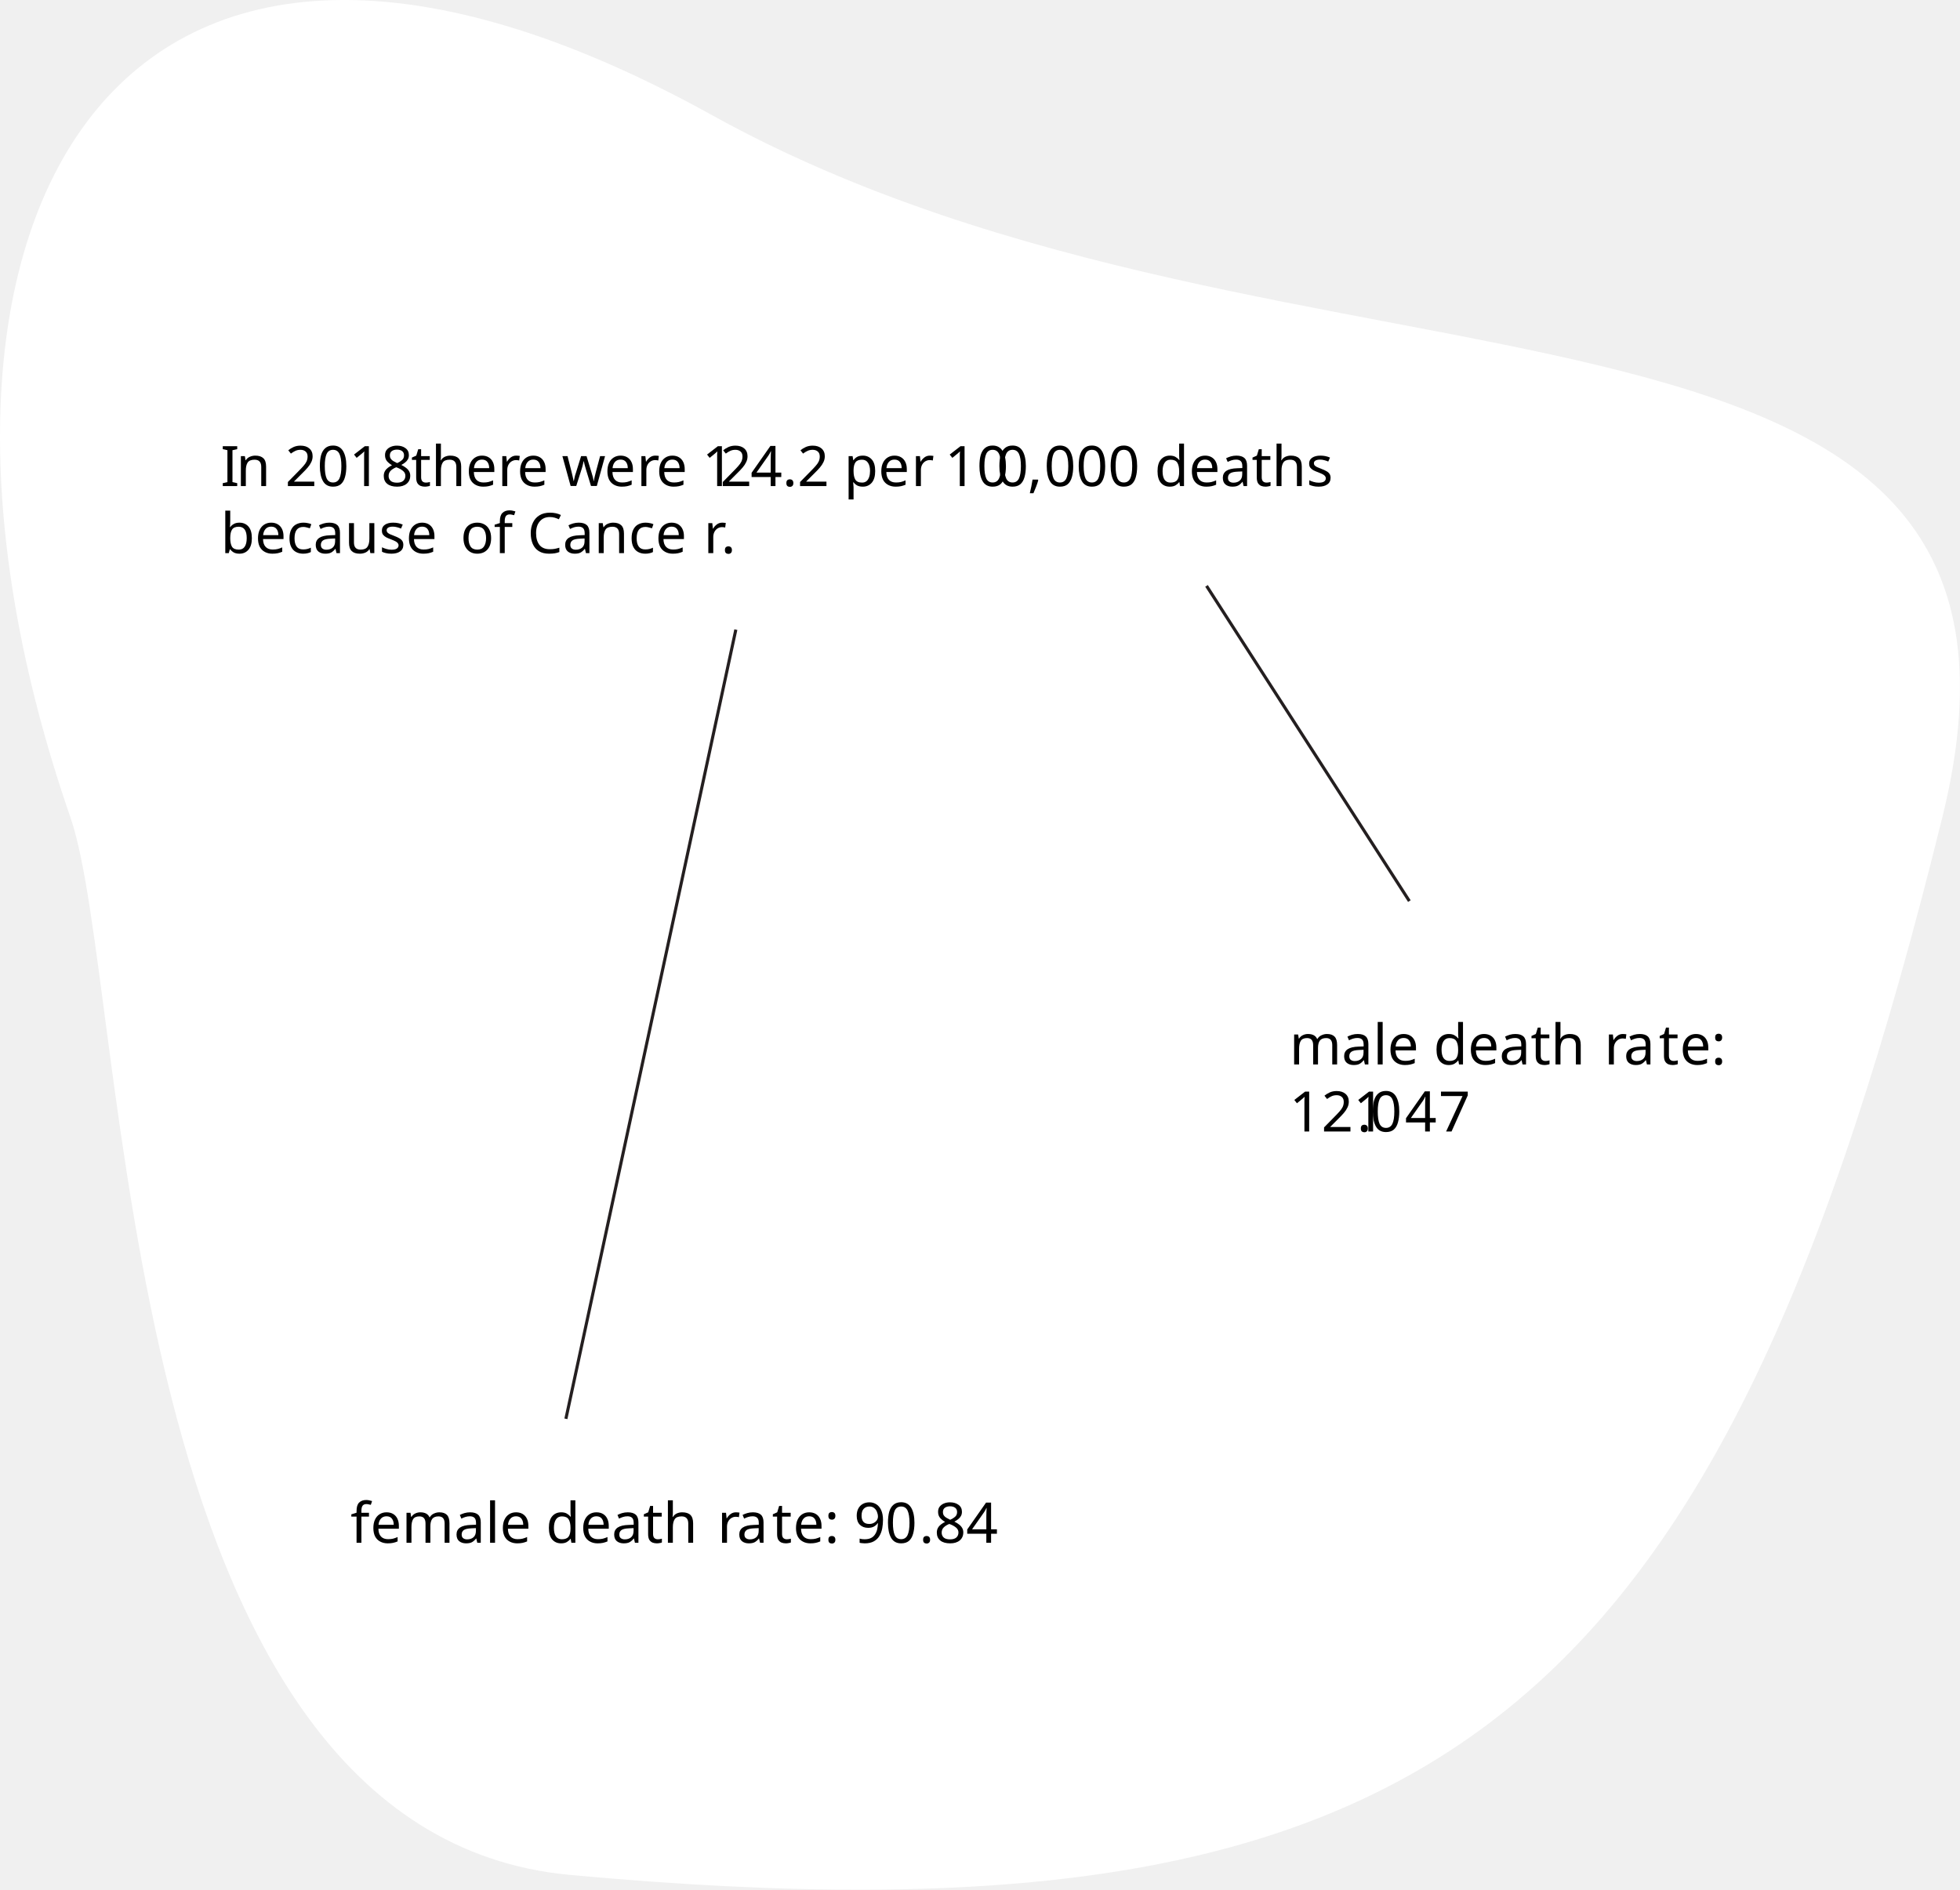
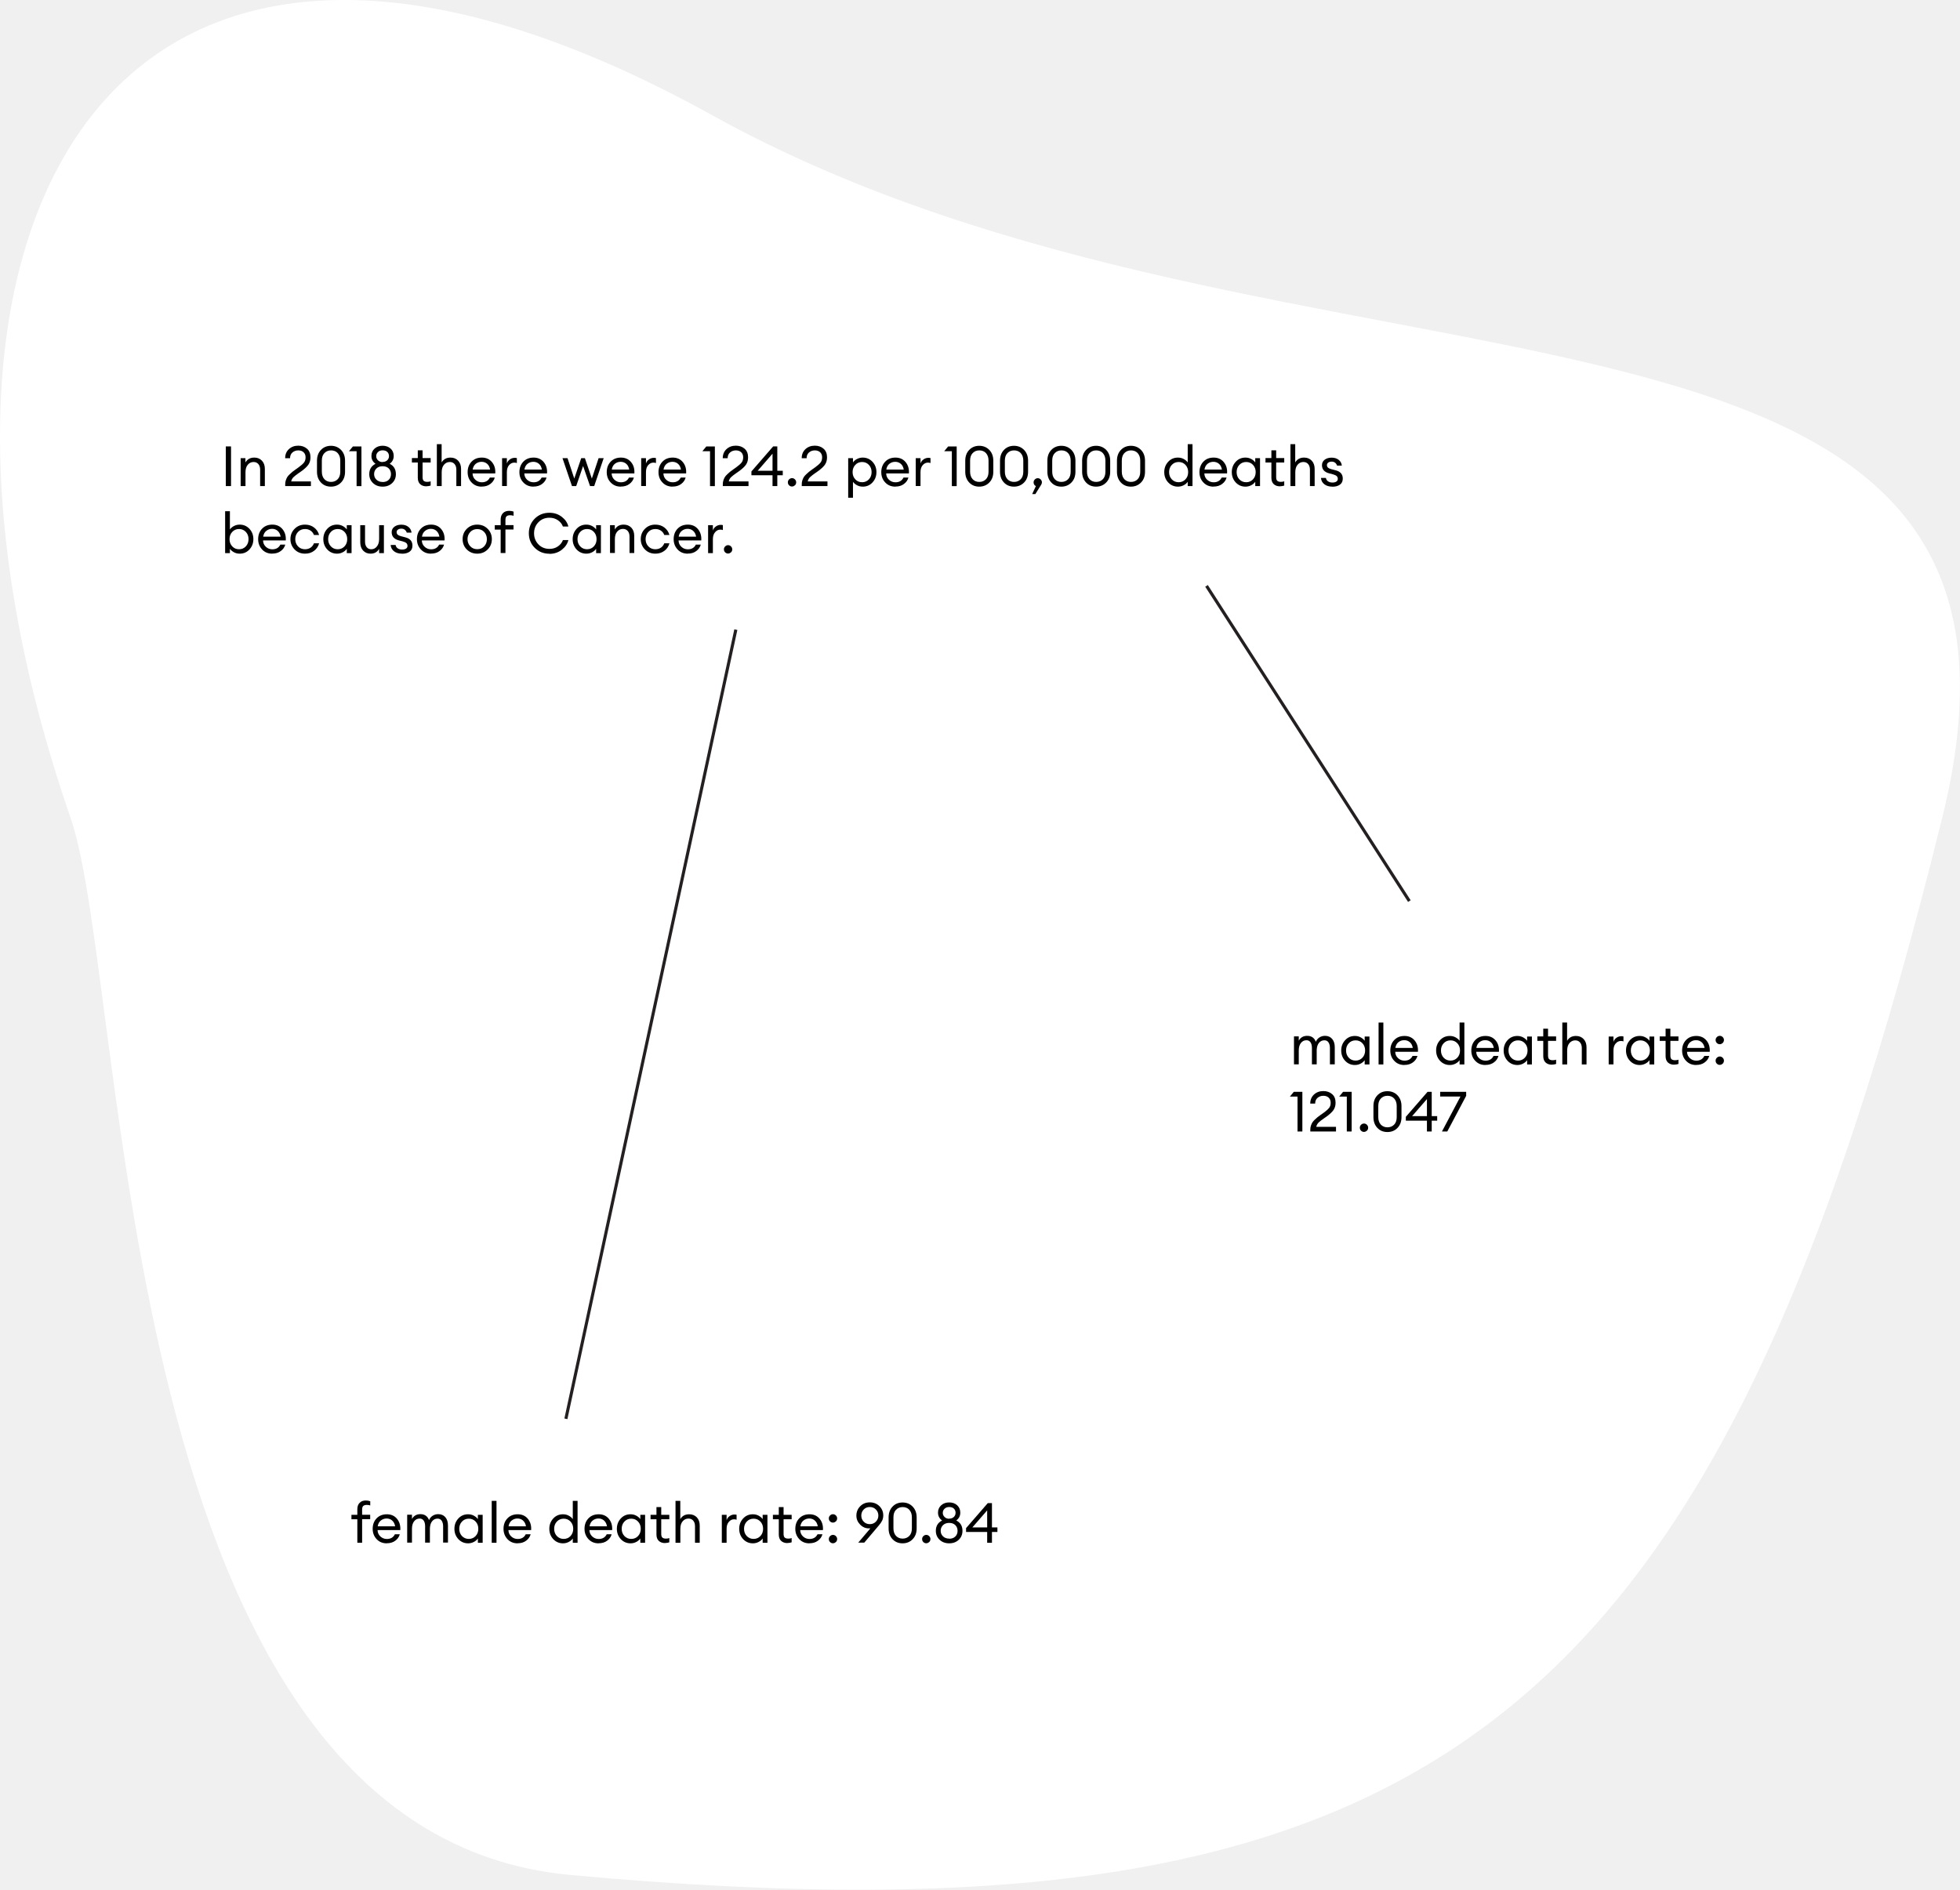
<svg xmlns="http://www.w3.org/2000/svg" id="_图层_2" viewBox="0 0 315.77 304.48">
  <defs>
-     <style>.cls-1{font-family:EuclidCircularA-Regular, 'Euclid Circular A';font-size:9px;}.cls-2{fill:#fff;}.cls-3{letter-spacing:-.02em;}.cls-4{letter-spacing:-.02em;}.cls-5{letter-spacing:0em;}.cls-6{letter-spacing:-.06em;}.cls-7{letter-spacing:0em;}.cls-8{letter-spacing:-.01em;}.cls-9{letter-spacing:-.02em;}.cls-10{letter-spacing:0em;}.cls-11{letter-spacing:0em;}.cls-12{letter-spacing:-.02em;}.cls-13{letter-spacing:-.02em;}.cls-14{letter-spacing:-.02em;}.cls-15{letter-spacing:-.01em;}.cls-16{letter-spacing:-.03em;}.cls-17{fill:none;stroke:#241f20;stroke-miterlimit:10;stroke-width:.5px;}</style>
+     <style>.cls-1{fill:#fff;}.cls-2{fill:none;stroke:#241f20;stroke-miterlimit:10;stroke-width:.5px;}</style>
  </defs>
  <g id="_图层_1-2">
-     <path class="cls-2" d="m312.92,131.71c-36.04,145.82-80.74,183.33-221.06,170.39C18,295.29,20.94,159.41,11.35,131.71-20.74,39.03,15.69-36.3,114.76,18.58c94.05,52.09,221.69,17.91,198.16,113.13Z" />
-     <text class="cls-1" transform="translate(35.53 78.32)">
-       <tspan class="cls-7" x="0" y="0">I</tspan>
-       <tspan x="2.51" y="0">n 2018</tspan>
-       <tspan class="cls-13" x="28.67" y="0"> </tspan>
-       <tspan x="30.69" y="0">the</tspan>
-       <tspan class="cls-4" x="44.63" y="0">r</tspan>
-       <tspan x="47.76" y="0">e</tspan>
-       <tspan class="cls-4" x="52.97" y="0"> </tspan>
-       <tspan class="cls-7" x="54.98" y="0">w</tspan>
-       <tspan x="61.83" y="0">e</tspan>
-       <tspan class="cls-4" x="67.04" y="0">r</tspan>
-       <tspan x="70.17" y="0">e 1</tspan>
-       <tspan class="cls-8" x="80.48" y="0">2</tspan>
-       <tspan x="85.37" y="0">4.2 pe</tspan>
-       <tspan class="cls-3" x="111.27" y="0">r</tspan>
-       <tspan x="114.34" y="0" xml:space="preserve"> 10</tspan>
-       <tspan class="cls-12" x="125.04" y="0">0,</tspan>
-       <tspan x="132.67" y="0">000 deaths</tspan>
-       <tspan x="0" y="10.8">because </tspan>
-       <tspan class="cls-10" x="38.64" y="10.8">o</tspan>
-       <tspan class="cls-16" x="44.02" y="10.8">f</tspan>
-       <tspan x="47.09" y="10.8" xml:space="preserve"> Cance</tspan>
-       <tspan class="cls-6" x="77.82" y="10.8">r</tspan>
-       <tspan x="80.62" y="10.8">.</tspan>
-     </text>
-     <text class="cls-1" transform="translate(56.46 248.58)">
-       <tspan class="cls-15" x="0" y="0">f</tspan>
-       <tspan x="3.19" y="0">emale death </tspan>
-       <tspan class="cls-14" x="59.1" y="0">r</tspan>
-       <tspan x="62.24" y="0">a</tspan>
-       <tspan class="cls-11" x="67.91" y="0">t</tspan>
-       <tspan x="71.28" y="0">e: 9</tspan>
-       <tspan class="cls-9" x="86.16" y="0">0</tspan>
-       <tspan x="91.62" y="0">.84</tspan>
-     </text>
-     <text class="cls-1" transform="translate(207.73 171.51)">
-       <tspan x="0" y="0">male death </tspan>
-       <tspan class="cls-13" x="50.71" y="0">r</tspan>
-       <tspan x="53.85" y="0">a</tspan>
-       <tspan class="cls-5" x="59.52" y="0">t</tspan>
-       <tspan x="62.88" y="0">e: </tspan>
-       <tspan x="0" y="10.8">121</tspan>
-       <tspan class="cls-9" x="10.87" y="10.8">.</tspan>
-       <tspan x="13" y="10.8">0</tspan>
-       <tspan class="cls-8" x="18.6" y="10.8">4</tspan>
-       <tspan x="24.03" y="10.8">7</tspan>
-     </text>
-     <line class="cls-17" x1="118.55" y1="101.45" x2="91.17" y2="228.61" />
-     <line class="cls-17" x1="227.06" y1="145.19" x2="194.38" y2="94.4" />
+     <path class="cls-1" d="m312.92,131.71c-36.04,145.82-80.74,183.33-221.06,170.39C18,295.29,20.94,159.41,11.35,131.71-20.74,39.03,15.69-36.3,114.76,18.58c94.05,52.09,221.69,17.91,198.16,113.13Z" />
+     <path d="m36.38,78.32v-6.39h.84v6.39h-.84Z" />
+     <path d="m38.77,78.32v-4.5h.77v.69c.31-.52.78-.78,1.43-.78.51,0,.92.17,1.23.5.31.33.47.77.47,1.32v2.77h-.76v-2.65c0-.38-.1-.68-.29-.9-.19-.22-.45-.33-.77-.33-.37,0-.68.15-.93.44-.25.29-.37.7-.37,1.21v2.23h-.77Z" />
+     <path d="m50.09,77.57v.75h-4.14v-.31c0-.22.03-.43.1-.63.07-.2.14-.37.23-.51.08-.14.22-.29.4-.46s.32-.3.42-.38c.1-.08.27-.21.51-.38.24-.17.4-.28.48-.34.43-.31.72-.57.89-.79s.25-.49.25-.84-.11-.6-.32-.81c-.22-.2-.5-.3-.85-.3-.37,0-.68.11-.94.33-.26.22-.39.53-.39.93h-.79c0-.6.2-1.09.6-1.46.4-.37.9-.56,1.51-.56.56,0,1.03.16,1.41.49s.56.79.56,1.39c0,.46-.11.84-.33,1.17-.22.32-.6.68-1.14,1.07-.1.07-.25.17-.43.3-.19.13-.33.23-.43.31-.1.08-.21.17-.34.28s-.22.23-.29.35c-.07.12-.12.26-.15.4h3.19Z" />
+     <path d="m53.33,78.41c-.67,0-1.21-.22-1.63-.67s-.63-1.02-.63-1.73v-1.78c0-.71.21-1.29.63-1.73s.96-.67,1.62-.67,1.2.23,1.63.67c.43.45.64,1.03.64,1.73v1.78c0,.71-.21,1.29-.64,1.73s-.97.67-1.63.67Zm0-.76c.44,0,.8-.15,1.08-.44s.41-.7.41-1.21v-1.78c0-.51-.14-.91-.41-1.21s-.64-.44-1.08-.44-.79.15-1.07.44c-.28.29-.41.7-.41,1.21v1.78c0,.51.14.91.41,1.21.28.29.63.44,1.07.44Z" />
+     <path d="m57.45,78.32v-5.62h-1.23l.63-.76h1.38v6.39h-.77Z" />
+     <path d="m61.64,78.41c-.62,0-1.14-.19-1.54-.57-.4-.38-.61-.86-.61-1.44,0-.78.34-1.33,1.01-1.67-.44-.31-.66-.73-.66-1.27,0-.48.17-.88.51-1.18s.77-.46,1.29-.46.96.16,1.29.46.5.7.5,1.18c0,.54-.22.96-.65,1.27.67.33,1,.89,1,1.67,0,.58-.2,1.06-.6,1.44-.4.38-.91.57-1.54.57Zm0-.74c.42,0,.75-.12.99-.36s.36-.54.36-.91-.12-.68-.36-.92c-.24-.24-.57-.36-.99-.36s-.74.12-.99.36-.38.55-.38.91.13.66.38.9c.25.24.58.37.99.37Zm0-3.24c.31,0,.56-.09.75-.27.19-.18.28-.41.28-.67s-.09-.5-.27-.67c-.18-.17-.43-.26-.75-.26s-.56.09-.75.27c-.19.18-.29.4-.29.67s.1.48.29.67c.19.19.44.28.75.28Z" />
+     <path d="m68.69,78.36c-.41,0-.75-.12-1-.35s-.38-.58-.38-1.03v-2.46h-.95v-.71h.95v-1.25h.77v1.25h1.3v.71h-1.3v2.36c0,.28.06.48.18.59.12.11.31.17.57.17.23,0,.41-.03.55-.09v.69c-.22.07-.45.11-.69.11Z" />
+     <path d="m71.15,78.32h-.77v-6.75h.77v2.94c.31-.52.78-.78,1.43-.78.51,0,.92.17,1.23.5.31.33.47.77.47,1.32v2.77h-.76v-2.65c0-.38-.1-.68-.29-.9-.19-.22-.45-.33-.77-.33-.37,0-.68.15-.93.44-.25.29-.37.7-.37,1.21v2.23Z" />
+     <path d="m77.6,78.41c-.65,0-1.2-.22-1.62-.67-.43-.44-.64-1-.64-1.67s.21-1.24.63-1.68c.42-.44.97-.66,1.66-.66s1.24.25,1.64.74c.4.49.57,1.09.52,1.81h-3.66c.01.41.16.75.45,1.02.29.27.64.41,1.04.41.61,0,1.05-.25,1.3-.76h.79c-.11.42-.36.77-.73,1.04-.37.28-.83.41-1.38.41Zm.88-3.68c-.25-.21-.54-.32-.89-.32s-.66.1-.93.31c-.27.21-.44.52-.51.94h2.81c-.07-.41-.23-.72-.48-.93Z" />
+     <path d="m80.89,78.32v-4.5h.77v.87c.08-.28.25-.5.49-.67.24-.17.5-.25.77-.25.13,0,.25.01.35.04v.8c-.11-.05-.25-.07-.42-.07-.31,0-.59.13-.83.4-.24.27-.36.65-.36,1.14v2.23h-.77Z" />
+     <path d="m85.94,78.41c-.65,0-1.2-.22-1.62-.67-.43-.44-.64-1-.64-1.67s.21-1.24.63-1.68c.42-.44.97-.66,1.66-.66s1.24.25,1.64.74c.4.49.57,1.09.52,1.81h-3.66c.01.41.16.75.45,1.02.29.27.64.41,1.04.41.61,0,1.05-.25,1.3-.76h.79c-.11.42-.36.77-.73,1.04-.37.28-.83.41-1.38.41Zm.88-3.68c-.25-.21-.54-.32-.89-.32s-.66.1-.93.31c-.27.21-.44.52-.51.94h2.81c-.07-.41-.23-.72-.48-.93Z" />
+     <path d="m95.06,78.32l-1.12-3.23-1.11,3.23h-.68l-1.53-4.5h.81l1.09,3.29,1.12-3.29h.59l1.12,3.29,1.09-3.29h.82l-1.53,4.5h-.68Z" />
+     <path d="m100.01,78.41c-.65,0-1.2-.22-1.62-.67-.43-.44-.64-1-.64-1.67s.21-1.24.63-1.68c.42-.44.97-.66,1.66-.66s1.24.25,1.64.74c.4.49.57,1.09.52,1.81h-3.66c.01.41.16.75.45,1.02.29.27.64.41,1.04.41.61,0,1.05-.25,1.3-.76h.79c-.11.42-.36.77-.73,1.04-.37.28-.83.41-1.38.41Zm.88-3.68c-.25-.21-.54-.32-.89-.32s-.66.1-.93.31c-.27.21-.44.52-.51.94h2.81c-.07-.41-.23-.72-.48-.93Z" />
+     <path d="m103.3,78.32v-4.5h.77v.87c.08-.28.25-.5.49-.67.24-.17.5-.25.77-.25.13,0,.25.01.35.04v.8c-.11-.05-.25-.07-.42-.07-.31,0-.59.13-.83.4-.24.27-.36.65-.36,1.14v2.23h-.77Z" />
+     <path d="m108.35,78.41c-.65,0-1.2-.22-1.62-.67-.43-.44-.64-1-.64-1.67s.21-1.24.63-1.68c.42-.44.97-.66,1.66-.66s1.24.25,1.64.74c.4.49.57,1.09.52,1.81h-3.66c.01.41.16.75.45,1.02.29.27.64.41,1.04.41.61,0,1.05-.25,1.3-.76h.79c-.11.42-.36.77-.73,1.04-.37.28-.83.41-1.38.41Zm.88-3.68c-.25-.21-.54-.32-.89-.32s-.66.1-.93.31c-.27.21-.44.52-.51.94h2.81c-.07-.41-.23-.72-.48-.93Z" />
+     <path d="m114.39,78.32v-5.62h-1.23l.63-.76h1.38v6.39h-.77Z" />
+     <path d="m120.59,77.57v.75h-4.14v-.31c0-.22.03-.43.1-.63.07-.2.14-.37.23-.51.08-.14.22-.29.4-.46s.32-.3.42-.38c.1-.08.27-.21.51-.38.24-.17.4-.28.48-.34.43-.31.72-.57.89-.79s.25-.49.25-.84-.11-.6-.32-.81c-.22-.2-.5-.3-.85-.3-.37,0-.68.11-.94.33-.26.22-.39.53-.39.93h-.79c0-.6.2-1.09.6-1.46.4-.37.9-.56,1.51-.56.56,0,1.03.16,1.41.49s.56.79.56,1.39c0,.46-.11.84-.33,1.17-.22.32-.6.68-1.14,1.07-.1.07-.25.17-.43.3-.19.13-.33.23-.43.31-.1.08-.21.17-.34.28s-.22.23-.29.35c-.07.12-.12.26-.15.4h3.19Z" />
+     <path d="m124.46,78.32v-1.74h-3.4v-.62l3.5-4.03h.67v3.92h.88v.73h-.88v1.74h-.77Zm-2.39-2.47h2.39v-2.75l-2.39,2.75Z" />
+     <path d="m128.06,78.19c-.13.13-.29.2-.47.2s-.34-.07-.47-.2-.19-.29-.19-.48.07-.34.2-.47.29-.2.47-.2.34.07.47.2c.13.13.2.29.2.47s-.06.34-.19.48Z" />
+     <path d="m133.31,77.57v.75h-4.14v-.31c0-.22.03-.43.1-.63.07-.2.14-.37.23-.51.08-.14.22-.29.4-.46s.32-.3.42-.38c.1-.08.27-.21.51-.38.24-.17.4-.28.48-.34.43-.31.72-.57.89-.79s.25-.49.25-.84-.11-.6-.32-.81c-.22-.2-.5-.3-.85-.3-.37,0-.68.11-.94.33-.26.22-.39.53-.39.93h-.79c0-.6.2-1.09.6-1.46.4-.37.9-.56,1.51-.56.56,0,1.03.16,1.41.49s.56.79.56,1.39c0,.46-.11.84-.33,1.17-.22.32-.6.68-1.14,1.07-.1.07-.25.17-.43.3-.19.13-.33.23-.43.31-.1.08-.21.17-.34.28s-.22.23-.29.35c-.07.12-.12.26-.15.4h3.19Z" />
+     <path d="m137.42,80.2h-.77v-6.38h.77v.69c.16-.23.38-.42.66-.56.29-.15.59-.22.92-.22.62,0,1.15.23,1.57.68.42.46.63,1.01.63,1.66s-.21,1.2-.63,1.66-.95.68-1.57.68c-.33,0-.64-.07-.92-.22-.28-.15-.5-.33-.66-.56v2.57Zm.37-2.97c.29.31.65.47,1.1.47s.81-.16,1.1-.47c.29-.31.43-.7.43-1.16s-.14-.85-.43-1.16c-.29-.31-.65-.47-1.1-.47s-.81.16-1.1.47c-.29.31-.43.7-.43,1.16s.14.85.43,1.16Z" />
+     <path d="m144.24,78.41c-.65,0-1.2-.22-1.62-.67-.43-.44-.64-1-.64-1.67s.21-1.24.63-1.68c.42-.44.97-.66,1.66-.66s1.24.25,1.64.74c.4.49.57,1.09.52,1.81h-3.66c.01.41.16.75.45,1.02.29.27.64.41,1.04.41.61,0,1.05-.25,1.3-.76h.79c-.11.42-.36.77-.73,1.04-.37.28-.83.41-1.38.41Zm.88-3.68c-.25-.21-.54-.32-.89-.32s-.66.1-.93.31c-.27.21-.44.52-.51.94h2.81c-.07-.41-.23-.72-.48-.93Z" />
+     <path d="m147.53,78.32v-4.5h.77v.87c.08-.28.25-.5.49-.67.24-.17.5-.25.77-.25.13,0,.25.01.35.04v.8c-.11-.05-.25-.07-.42-.07-.31,0-.59.13-.83.4-.24.27-.36.65-.36,1.14v2.23h-.77Z" />
+     <path d="m153.35,78.32v-5.62h-1.23l.63-.76h1.38v6.39h-.77Z" />
+     <path d="m157.77,78.41c-.67,0-1.21-.22-1.63-.67s-.63-1.02-.63-1.73v-1.78c0-.71.21-1.29.63-1.73s.96-.67,1.62-.67,1.2.23,1.63.67c.43.45.64,1.03.64,1.73v1.78c0,.71-.21,1.29-.64,1.73s-.97.67-1.63.67Zm0-.76c.44,0,.8-.15,1.08-.44s.41-.7.41-1.21v-1.78c0-.51-.14-.91-.41-1.21s-.64-.44-1.08-.44-.79.15-1.07.44c-.28.29-.41.7-.41,1.21v1.78c0,.51.14.91.41,1.21.28.29.63.44,1.07.44Z" />
+     <path d="m163.37,78.41c-.67,0-1.21-.22-1.63-.67s-.63-1.02-.63-1.73v-1.78c0-.71.21-1.29.63-1.73s.96-.67,1.62-.67,1.2.23,1.63.67c.43.45.64,1.03.64,1.73v1.78c0,.71-.21,1.29-.64,1.73s-.97.67-1.63.67Zm0-.76c.44,0,.8-.15,1.08-.44s.41-.7.41-1.21v-1.78c0-.51-.14-.91-.41-1.21s-.64-.44-1.08-.44-.79.15-1.07.44c-.28.29-.41.7-.41,1.21v1.78c0,.51.14.91.41,1.21.28.29.63.44,1.07.44Z" />
+     <path d="m167.73,78.12l-.93,1.49h-.51l.6-1.29c-.25-.12-.37-.32-.37-.6,0-.18.07-.34.2-.47s.29-.2.47-.2.34.07.47.2.2.29.2.47c0,.13-.04.27-.13.4Z" />
+     <path d="m171,78.41c-.67,0-1.21-.22-1.63-.67s-.63-1.02-.63-1.73v-1.78c0-.71.21-1.29.63-1.73s.96-.67,1.62-.67,1.2.23,1.63.67c.43.45.64,1.03.64,1.73v1.78c0,.71-.21,1.29-.64,1.73s-.97.67-1.63.67Zm0-.76c.44,0,.8-.15,1.08-.44s.41-.7.41-1.21v-1.78c0-.51-.14-.91-.41-1.21s-.64-.44-1.08-.44-.79.15-1.07.44c-.28.29-.41.7-.41,1.21v1.78c0,.51.14.91.41,1.21.28.29.63.44,1.07.44Z" />
+     <path d="m176.6,78.41c-.67,0-1.21-.22-1.63-.67s-.63-1.02-.63-1.73v-1.78c0-.71.21-1.29.63-1.73s.96-.67,1.62-.67,1.2.23,1.63.67c.43.45.64,1.03.64,1.73v1.78c0,.71-.21,1.29-.64,1.73s-.97.67-1.63.67Zm0-.76c.44,0,.8-.15,1.08-.44s.41-.7.41-1.21v-1.78c0-.51-.14-.91-.41-1.21s-.64-.44-1.08-.44-.79.15-1.07.44c-.28.29-.41.7-.41,1.21v1.78c0,.51.14.91.41,1.21.28.29.63.44,1.07.44Z" />
+     <path d="m182.21,78.41c-.67,0-1.21-.22-1.63-.67s-.63-1.02-.63-1.73v-1.78c0-.71.21-1.29.63-1.73s.96-.67,1.62-.67,1.2.23,1.63.67c.43.45.64,1.03.64,1.73v1.78c0,.71-.21,1.29-.64,1.73s-.97.67-1.63.67Zm0-.76c.44,0,.8-.15,1.08-.44s.41-.7.41-1.21v-1.78c0-.51-.14-.91-.41-1.21s-.64-.44-1.08-.44-.79.15-1.07.44c-.28.29-.41.7-.41,1.21v1.78c0,.51.14.91.41,1.21.28.29.63.44,1.07.44Z" />
+     <path d="m189.77,78.41c-.62,0-1.15-.23-1.57-.68s-.63-1.01-.63-1.66.21-1.2.63-1.66c.42-.46.95-.68,1.57-.68.33,0,.64.07.92.22.28.15.5.33.66.56v-2.94h.77v6.75h-.77v-.69c-.16.23-.38.42-.66.56-.29.15-.59.22-.92.22Zm.12-.71c.44,0,.81-.16,1.1-.47.29-.31.43-.7.43-1.16s-.14-.85-.43-1.16c-.29-.31-.65-.47-1.1-.47s-.82.16-1.11.47c-.29.31-.43.7-.43,1.16s.14.85.43,1.16c.29.31.66.47,1.11.47Z" />
+     <path d="m195.5,78.41c-.65,0-1.2-.22-1.62-.67-.43-.44-.64-1-.64-1.67s.21-1.24.63-1.68c.42-.44.97-.66,1.66-.66s1.24.25,1.64.74c.4.49.57,1.09.52,1.81h-3.66c.01.41.16.75.45,1.02.29.27.64.41,1.04.41.61,0,1.05-.25,1.3-.76h.79c-.11.42-.36.77-.73,1.04-.37.28-.83.41-1.38.41Zm.88-3.68c-.25-.21-.54-.32-.89-.32s-.66.1-.93.31c-.27.21-.44.52-.51.94h2.81c-.07-.41-.23-.72-.48-.93Z" />
+     <path d="m200.65,78.41c-.62,0-1.15-.23-1.57-.68s-.63-1.01-.63-1.66.21-1.2.63-1.66c.42-.46.95-.68,1.57-.68.33,0,.64.07.92.22.28.15.5.33.66.56v-.69h.77v4.5h-.77v-.69c-.16.23-.38.42-.66.56-.29.15-.59.22-.92.22Zm.12-.71c.44,0,.81-.16,1.1-.47.29-.31.43-.7.43-1.16s-.14-.85-.43-1.16c-.29-.31-.65-.47-1.1-.47s-.82.16-1.11.47c-.29.31-.43.7-.43,1.16s.14.85.43,1.16c.29.31.66.47,1.11.47Z" />
+     <path d="m206.21,78.36c-.41,0-.75-.12-1-.35s-.38-.58-.38-1.03v-2.46h-.95v-.71h.95v-1.25h.77v1.25h1.3v.71h-1.3v2.36c0,.28.06.48.18.59.12.11.31.17.57.17.23,0,.41-.03.55-.09v.69c-.22.07-.45.11-.69.11Z" />
+     <path d="m208.67,78.32h-.77v-6.75h.77v2.94c.31-.52.78-.78,1.43-.78.51,0,.92.17,1.23.5.31.33.47.77.47,1.32v2.77h-.76v-2.65c0-.38-.1-.68-.29-.9-.19-.22-.45-.33-.77-.33-.37,0-.68.15-.93.44-.25.29-.37.7-.37,1.21v2.23Z" />
+     <path d="m214.64,78.41c-.5,0-.93-.12-1.26-.37s-.53-.59-.56-1.03h.79c.05.25.17.44.37.56.19.12.42.18.68.18s.47-.05.63-.15c.16-.1.24-.25.24-.44,0-.18-.06-.33-.17-.44-.12-.11-.31-.21-.57-.28l-.65-.17c-.77-.2-1.16-.64-1.16-1.32,0-.37.15-.66.44-.88s.66-.33,1.12-.33.84.12,1.14.36c.3.24.46.55.5.92h-.77c-.06-.2-.17-.35-.32-.47-.15-.11-.33-.17-.54-.17-.22,0-.41.05-.55.15-.15.1-.22.24-.22.41s.05.29.16.4c.11.1.28.19.52.25l.72.19c.77.19,1.15.64,1.15,1.33,0,.43-.15.76-.46.98s-.71.33-1.2.33Z" />
+     <path d="m38.62,89.21c-.33,0-.64-.07-.92-.22-.28-.15-.5-.33-.66-.56v.69h-.77v-6.75h.77v2.94c.16-.23.38-.42.66-.56.29-.15.59-.22.92-.22.62,0,1.15.23,1.57.68s.63,1.01.63,1.66-.21,1.2-.63,1.66c-.42.46-.95.68-1.57.68Zm-1.21-1.18c.29.31.65.47,1.1.47s.81-.16,1.1-.47c.29-.31.43-.7.43-1.16s-.14-.85-.43-1.16c-.29-.31-.65-.47-1.1-.47s-.81.16-1.1.47c-.29.31-.43.7-.43,1.16s.14.85.43,1.16Z" />
+     <path d="m43.85,89.21c-.65,0-1.2-.22-1.62-.67s-.64-1-.64-1.67.21-1.24.63-1.68c.42-.44.97-.66,1.66-.66s1.24.25,1.64.74c.4.49.57,1.1.52,1.81h-3.66c.01.41.16.75.45,1.02.29.27.64.41,1.04.41.61,0,1.05-.25,1.3-.76h.79c-.11.42-.36.77-.73,1.04-.37.28-.83.41-1.38.41Zm.88-3.68c-.25-.21-.54-.32-.89-.32s-.66.11-.93.32c-.27.21-.44.52-.51.94h2.81c-.07-.41-.23-.72-.48-.93Z" />
+     <path d="m49.14,89.21c-.68,0-1.24-.23-1.68-.68s-.67-1.01-.67-1.66.22-1.21.67-1.66c.44-.45,1-.68,1.68-.68.56,0,1.04.15,1.45.46.41.31.68.71.82,1.21h-.83c-.11-.29-.29-.53-.54-.7s-.55-.26-.9-.26c-.46,0-.84.16-1.13.47-.29.31-.44.7-.44,1.16s.15.85.44,1.16c.29.31.67.47,1.13.47.35,0,.65-.09.9-.26.25-.17.43-.41.54-.7h.83c-.13.5-.4.9-.81,1.21-.41.31-.89.46-1.46.46Z" />
+     <path d="m54.29,89.21c-.62,0-1.15-.23-1.57-.68-.42-.46-.63-1.01-.63-1.66s.21-1.2.63-1.66.95-.68,1.57-.68c.33,0,.64.07.92.22.28.15.5.33.66.56v-.69h.77v4.5h-.77v-.69c-.16.23-.38.42-.66.56-.29.15-.59.22-.92.22Zm.12-.71c.44,0,.81-.16,1.1-.47.29-.31.43-.7.43-1.16s-.14-.85-.43-1.16c-.29-.31-.65-.47-1.1-.47s-.82.16-1.11.47c-.29.31-.43.7-.43,1.16s.14.85.43,1.16c.29.31.66.47,1.11.47Z" />
+     <path d="m59.7,89.21c-.49,0-.89-.17-1.2-.5s-.46-.78-.46-1.33v-2.76h.77v2.65c0,.38.09.68.27.9.18.22.43.33.74.33.36,0,.66-.15.9-.45s.36-.7.36-1.2v-2.23h.77v4.5h-.77v-.69c-.29.52-.76.78-1.39.78Z" />
+     <path d="m64.76,89.21c-.5,0-.93-.12-1.26-.37s-.53-.59-.56-1.03h.79c.05.25.17.44.37.56.19.12.42.18.68.18s.47-.05.63-.15c.16-.1.24-.25.24-.44,0-.18-.06-.33-.17-.44-.12-.11-.31-.21-.57-.28l-.65-.17c-.77-.2-1.16-.65-1.16-1.32,0-.37.15-.66.44-.88.29-.22.66-.33,1.12-.33s.84.12,1.14.36.46.55.5.92h-.77c-.06-.2-.17-.35-.32-.47-.15-.11-.33-.17-.54-.17-.22,0-.41.05-.55.15-.15.1-.22.24-.22.41s.05.29.16.4c.11.1.28.19.52.25l.72.19c.77.19,1.15.64,1.15,1.33,0,.43-.15.76-.46.98-.31.22-.71.33-1.2.33Z" />
+     <path d="m69.43,89.21c-.65,0-1.2-.22-1.62-.67s-.64-1-.64-1.67.21-1.24.63-1.68c.42-.44.97-.66,1.66-.66s1.24.25,1.64.74c.4.49.57,1.1.52,1.81h-3.66c.01.41.16.75.45,1.02.29.27.64.41,1.04.41.61,0,1.05-.25,1.3-.76h.79c-.11.42-.36.77-.73,1.04-.37.28-.83.41-1.38.41Zm.88-3.68c-.25-.21-.54-.32-.89-.32s-.66.11-.93.32c-.27.21-.44.52-.51.94h2.81c-.07-.41-.23-.72-.48-.93Z" />
+     <path d="m76.89,89.21c-.68,0-1.24-.23-1.69-.68-.45-.45-.67-1.01-.67-1.66s.22-1.21.67-1.66c.45-.45,1.01-.68,1.69-.68s1.23.23,1.68.68c.45.45.67,1.01.67,1.66s-.22,1.21-.67,1.66-1.01.68-1.68.68Zm-1.13-1.19c.29.31.67.47,1.13.47s.84-.16,1.12-.47c.29-.31.43-.7.43-1.15s-.14-.84-.43-1.15c-.29-.31-.66-.47-1.12-.47s-.84.16-1.13.47c-.29.31-.44.7-.44,1.15s.15.84.44,1.15Z" />
+     <path d="m80.66,89.12v-3.79h-.95v-.71h.95v-.91c0-.45.13-.79.38-1.04s.58-.36,1-.36c.25,0,.48.04.7.12v.68c-.14-.06-.32-.09-.56-.09-.26,0-.45.06-.57.17-.12.11-.18.31-.18.59v.83h1.3v.71h-1.3v3.79h-.77Z" />
+     <path d="m88.51,89.22c-.94,0-1.73-.32-2.36-.95s-.95-1.42-.95-2.35.32-1.72.95-2.35,1.42-.95,2.36-.95c.77,0,1.43.22,1.99.65.56.43.92.95,1.07,1.57h-.88c-.15-.41-.42-.75-.81-1.02-.39-.27-.85-.4-1.36-.4-.71,0-1.3.24-1.77.72-.47.48-.71,1.08-.71,1.79s.24,1.3.71,1.79c.47.48,1.06.72,1.77.72.52,0,.97-.13,1.36-.4.39-.27.66-.61.81-1.02h.88c-.15.61-.51,1.13-1.07,1.57-.56.43-1.23.65-1.99.65Z" />
+     <path d="m94.46,89.21c-.62,0-1.15-.23-1.57-.68-.42-.46-.63-1.01-.63-1.66s.21-1.2.63-1.66.95-.68,1.57-.68c.33,0,.64.07.92.22.28.15.5.33.66.56v-.69h.77v4.5h-.77v-.69c-.16.23-.38.42-.66.56-.29.15-.59.22-.92.22Zm.12-.71c.44,0,.81-.16,1.1-.47.29-.31.43-.7.43-1.16s-.14-.85-.43-1.16c-.29-.31-.65-.47-1.1-.47s-.82.16-1.11.47c-.29.31-.43.7-.43,1.16s.14.85.43,1.16c.29.31.66.47,1.11.47Z" />
+     <path d="m98.28,89.12v-4.5h.77v.69c.31-.52.78-.78,1.43-.78.51,0,.92.17,1.23.49.31.33.47.77.47,1.32v2.77h-.76v-2.66c0-.38-.1-.68-.29-.9s-.45-.33-.77-.33c-.37,0-.68.15-.93.44-.25.29-.37.7-.37,1.21v2.23h-.77Z" />
+     <path d="m105.58,89.21c-.68,0-1.24-.23-1.68-.68s-.67-1.01-.67-1.66.22-1.21.67-1.66c.44-.45,1-.68,1.68-.68.56,0,1.04.15,1.45.46.41.31.68.71.82,1.21h-.83c-.11-.29-.29-.53-.54-.7s-.55-.26-.9-.26c-.46,0-.84.16-1.13.47-.29.31-.44.7-.44,1.16s.15.85.44,1.16c.29.31.67.47,1.13.47.35,0,.65-.09.9-.26.25-.17.43-.41.54-.7h.83c-.13.5-.4.9-.81,1.21-.41.31-.89.46-1.46.46Z" />
+     <path d="m110.79,89.21c-.65,0-1.2-.22-1.62-.67s-.64-1-.64-1.67.21-1.24.63-1.68c.42-.44.97-.66,1.66-.66s1.24.25,1.64.74c.4.49.57,1.1.52,1.81h-3.66c.01.41.16.75.45,1.02.29.27.64.41,1.04.41.61,0,1.05-.25,1.3-.76h.79c-.11.42-.36.77-.73,1.04-.37.28-.83.41-1.38.41Zm.88-3.68c-.25-.21-.54-.32-.89-.32s-.66.11-.93.32c-.27.21-.44.52-.51.94h2.81c-.07-.41-.23-.72-.48-.93Z" />
+     <path d="m114.08,89.12v-4.5h.77v.87c.08-.28.25-.5.49-.67.24-.17.5-.25.77-.25.13,0,.25.01.35.04v.8c-.11-.05-.25-.07-.42-.07-.31,0-.59.13-.83.41-.24.27-.36.65-.36,1.14v2.23h-.77Z" />
+     <path d="m117.76,88.99c-.13.13-.29.2-.47.2s-.34-.07-.47-.2-.19-.29-.19-.48.07-.34.2-.47c.13-.13.29-.2.47-.2s.34.07.47.2c.13.14.2.29.2.47s-.06.35-.19.48Z" />
+     <path d="m57.57,248.58v-3.79h-.95v-.71h.95v-.91c0-.45.13-.79.38-1.04s.58-.36,1-.36c.25,0,.48.04.7.12v.68c-.14-.06-.32-.09-.56-.09-.26,0-.45.06-.57.17-.12.11-.18.31-.18.59v.83h1.3v.71h-1.3v3.79h-.77Z" />
+     <path d="m62.3,248.67c-.65,0-1.2-.22-1.62-.67s-.64-1-.64-1.67.21-1.24.63-1.68c.42-.44.97-.66,1.66-.66s1.24.25,1.64.74c.4.49.57,1.1.52,1.81h-3.66c.01.41.16.75.45,1.02.29.27.64.41,1.04.41.61,0,1.05-.25,1.3-.76h.79c-.11.42-.36.77-.73,1.04-.37.28-.83.41-1.38.41Zm.88-3.68c-.25-.21-.54-.32-.89-.32s-.66.11-.93.32c-.27.21-.44.52-.51.94h2.81c-.07-.41-.23-.72-.48-.93Z" />
+     <path d="m71.39,248.58v-2.65c0-.37-.08-.67-.23-.9-.15-.22-.37-.34-.66-.34-.36,0-.65.14-.88.42-.23.28-.34.67-.36,1.15v2.3h-.77v-2.65c0-.38-.08-.68-.23-.9-.15-.22-.37-.33-.65-.33-.37,0-.67.15-.9.45-.23.3-.34.7-.34,1.2v2.23h-.77v-4.5h.77v.69c.29-.52.74-.78,1.36-.78.68,0,1.15.32,1.39.96.12-.29.31-.53.58-.7.26-.17.56-.26.9-.26.49,0,.87.17,1.15.49.28.33.42.77.42,1.33v2.76h-.77Z" />
+     <path d="m75.41,248.67c-.62,0-1.15-.23-1.57-.68-.42-.46-.63-1.01-.63-1.66s.21-1.2.63-1.66.95-.68,1.57-.68c.33,0,.64.07.92.22.28.15.5.33.66.56v-.69h.77v4.5h-.77v-.69c-.16.23-.38.42-.66.56-.29.15-.59.22-.92.22Zm.12-.71c.44,0,.81-.16,1.1-.47.29-.31.43-.7.43-1.16s-.14-.85-.43-1.16c-.29-.31-.65-.47-1.1-.47s-.82.16-1.11.47c-.29.31-.43.7-.43,1.16s.14.85.43,1.16c.29.31.66.47,1.11.47Z" />
+     <path d="m79.22,248.58v-6.75h.77v6.75h-.77Z" />
+     <path d="m83.38,248.67c-.65,0-1.2-.22-1.62-.67s-.64-1-.64-1.67.21-1.24.63-1.68c.42-.44.97-.66,1.66-.66s1.24.25,1.64.74c.4.49.57,1.1.52,1.81h-3.66c.01.41.16.75.45,1.02.29.27.64.41,1.04.41.61,0,1.05-.25,1.3-.76h.79c-.11.42-.36.77-.73,1.04-.37.28-.83.41-1.38.41Zm.88-3.68c-.25-.21-.54-.32-.89-.32s-.66.11-.93.32c-.27.21-.44.52-.51.94h2.81c-.07-.41-.23-.72-.48-.93Z" />
+     <path d="m90.7,248.67c-.62,0-1.15-.23-1.57-.68-.42-.46-.63-1.01-.63-1.66s.21-1.2.63-1.66.95-.68,1.57-.68c.33,0,.64.07.92.22.28.15.5.33.66.56v-2.94h.77v6.75h-.77v-.69c-.16.23-.38.42-.66.56-.29.15-.59.22-.92.22Zm.12-.71c.44,0,.81-.16,1.1-.47.29-.31.43-.7.43-1.16s-.14-.85-.43-1.16c-.29-.31-.65-.47-1.1-.47s-.82.16-1.11.47c-.29.31-.43.7-.43,1.16s.14.85.43,1.16c.29.31.66.47,1.11.47Z" />
+     <path d="m96.43,248.67c-.65,0-1.2-.22-1.62-.67s-.64-1-.64-1.67.21-1.24.63-1.68c.42-.44.97-.66,1.66-.66s1.24.25,1.64.74c.4.49.57,1.1.52,1.81h-3.66c.01.41.16.75.45,1.02.29.27.64.41,1.04.41.61,0,1.05-.25,1.3-.76h.79c-.11.42-.36.77-.73,1.04-.37.28-.83.41-1.38.41Zm.88-3.68c-.25-.21-.54-.32-.89-.32s-.66.11-.93.32c-.27.21-.44.52-.51.94h2.81c-.07-.41-.23-.72-.48-.93Z" />
+     <path d="m101.58,248.67c-.62,0-1.15-.23-1.57-.68-.42-.46-.63-1.01-.63-1.66s.21-1.2.63-1.66.95-.68,1.57-.68c.33,0,.64.07.92.22.28.15.5.33.66.56v-.69h.77v4.5h-.77v-.69c-.16.23-.38.42-.66.56-.29.15-.59.22-.92.22Zm.12-.71c.44,0,.81-.16,1.1-.47.29-.31.43-.7.43-1.16s-.14-.85-.43-1.16c-.29-.31-.65-.47-1.1-.47s-.82.16-1.11.47c-.29.31-.43.7-.43,1.16s.14.85.43,1.16c.29.31.66.47,1.11.47Z" />
+     <path d="m107.14,248.63c-.41,0-.75-.12-1-.35-.25-.23-.38-.58-.38-1.03v-2.46h-.95v-.71h.95v-1.25h.77v1.25h1.3v.71h-1.3v2.36c0,.28.06.48.18.59.12.11.31.17.57.17.23,0,.41-.03.55-.09v.69c-.22.07-.45.11-.69.11Z" />
+     <path d="m109.6,248.58h-.77v-6.75h.77v2.94c.31-.52.78-.78,1.43-.78.51,0,.92.17,1.23.49.31.33.47.77.47,1.32v2.77h-.76v-2.66c0-.38-.1-.68-.29-.9s-.45-.33-.77-.33c-.37,0-.68.15-.93.44-.25.29-.37.7-.37,1.21v2.23Z" />
+     <path d="m116.29,248.58v-4.5h.77v.87c.08-.28.25-.5.49-.67.24-.17.5-.25.77-.25.13,0,.25.01.35.04v.8c-.11-.05-.25-.07-.42-.07-.31,0-.59.13-.83.41-.24.27-.36.65-.36,1.14v2.23h-.77Z" />
+     <path d="m121.29,248.67c-.62,0-1.15-.23-1.57-.68-.42-.46-.63-1.01-.63-1.66s.21-1.2.63-1.66.95-.68,1.57-.68c.33,0,.64.07.92.22.28.15.5.33.66.56v-.69h.77v4.5h-.77v-.69c-.16.23-.38.42-.66.56-.29.15-.59.22-.92.22Zm.12-.71c.44,0,.81-.16,1.1-.47.29-.31.43-.7.43-1.16s-.14-.85-.43-1.16c-.29-.31-.65-.47-1.1-.47s-.82.16-1.11.47c-.29.31-.43.7-.43,1.16s.14.85.43,1.16c.29.31.66.47,1.11.47Z" />
+     <path d="m126.85,248.63c-.41,0-.75-.12-1-.35-.25-.23-.38-.58-.38-1.03v-2.46h-.95v-.71h.95v-1.25h.77v1.25h1.3v.71h-1.3v2.36c0,.28.06.48.18.59.12.11.31.17.57.17.23,0,.41-.03.55-.09v.69c-.22.07-.45.11-.69.11Z" />
+     <path d="m130.39,248.67c-.65,0-1.2-.22-1.62-.67s-.64-1-.64-1.67.21-1.24.63-1.68c.42-.44.97-.66,1.66-.66s1.24.25,1.64.74c.4.49.57,1.1.52,1.81h-3.66c.01.41.16.75.45,1.02.29.27.64.41,1.04.41.61,0,1.05-.25,1.3-.76h.79c-.11.42-.36.77-.73,1.04-.37.28-.83.41-1.38.41Zm.88-3.68c-.25-.21-.54-.32-.89-.32s-.66.11-.93.32c-.27.21-.44.52-.51.94h2.81c-.07-.41-.23-.72-.48-.93Z" />
+     <path d="m134.66,245.13c-.13.13-.29.2-.47.2s-.34-.07-.47-.2-.19-.29-.19-.48.07-.34.2-.47c.13-.14.29-.2.47-.2s.34.07.47.2c.13.13.2.29.2.47s-.07.35-.19.48Zm0,3.33c-.13.13-.29.2-.47.2s-.34-.07-.47-.2-.19-.29-.19-.48.07-.34.2-.47c.13-.13.29-.2.47-.2s.34.07.47.2c.13.14.2.29.2.47s-.07.35-.19.48Z" />
+     <path d="m138.25,248.58l1.97-2.32c-.07,0-.15,0-.25,0-.53,0-1-.2-1.4-.61-.4-.41-.6-.89-.6-1.44,0-.6.21-1.11.62-1.52.41-.41.92-.62,1.54-.62s1.13.2,1.55.61c.41.41.62.91.62,1.49,0,.31-.06.59-.18.84s-.3.51-.54.79l-2.34,2.76h-.99Zm.9-3.4c.26.27.59.4.98.4s.72-.13.98-.4c.26-.27.4-.59.4-.98s-.13-.71-.4-.98c-.26-.27-.59-.4-.98-.4s-.72.13-.98.4-.39.59-.39.98.13.71.39.98Z" />
+     <path d="m145.42,248.67c-.67,0-1.21-.22-1.63-.67-.42-.45-.63-1.02-.63-1.73v-1.78c0-.71.21-1.29.63-1.73.42-.45.96-.67,1.62-.67s1.2.22,1.63.67.64,1.03.64,1.73v1.78c0,.71-.21,1.29-.64,1.73-.43.45-.97.67-1.63.67Zm0-.76c.44,0,.8-.15,1.08-.44s.41-.7.41-1.21v-1.78c0-.51-.14-.91-.41-1.21s-.64-.44-1.08-.44-.79.15-1.07.44c-.28.29-.41.7-.41,1.21v1.78c0,.51.14.91.41,1.21.28.29.63.44,1.07.44Z" />
+     <path d="m149.69,248.46c-.13.13-.29.2-.47.2s-.34-.07-.47-.2-.19-.29-.19-.48.07-.34.2-.47c.13-.13.29-.2.47-.2s.34.07.47.2c.13.14.2.29.2.47s-.06.35-.19.48Z" />
+     <path d="m152.92,248.67c-.62,0-1.14-.19-1.54-.57-.4-.38-.61-.86-.61-1.44,0-.78.34-1.33,1.01-1.67-.44-.31-.66-.74-.66-1.27,0-.48.17-.87.51-1.18.34-.31.77-.46,1.29-.46s.96.15,1.29.46c.33.31.5.7.5,1.18,0,.54-.22.96-.65,1.27.67.33,1,.88,1,1.67,0,.58-.2,1.06-.6,1.44-.4.38-.91.57-1.54.57Zm0-.74c.42,0,.75-.12.99-.36.24-.24.36-.54.36-.91s-.12-.68-.36-.92-.57-.36-.99-.36-.74.12-.99.36-.38.55-.38.91.13.66.38.9.58.36.99.36Zm0-3.24c.31,0,.56-.09.75-.27.19-.18.28-.41.28-.67s-.09-.5-.27-.67c-.18-.17-.43-.26-.75-.26s-.56.09-.75.27c-.19.18-.29.4-.29.67s.1.48.29.67c.19.19.44.28.75.28Z" />
+     <path d="m159.04,248.58v-1.74h-3.4v-.62l3.5-4.03h.67v3.92h.88v.73h-.88v1.74h-.77Zm-2.39-2.47h2.39v-2.75l-2.39,2.75Z" />
+     <path d="m214.26,171.51v-2.65c0-.37-.08-.67-.23-.9-.15-.23-.37-.34-.66-.34-.36,0-.65.14-.88.42-.23.28-.34.67-.36,1.15v2.3h-.77v-2.65c0-.38-.08-.68-.23-.9-.15-.22-.37-.33-.65-.33-.37,0-.67.15-.9.45-.23.3-.34.7-.34,1.2v2.23h-.77v-4.5h.77v.69c.29-.52.74-.78,1.36-.78.68,0,1.15.32,1.39.96.12-.29.31-.53.58-.7.26-.17.56-.26.9-.26.49,0,.87.17,1.15.5s.42.77.42,1.33v2.76h-.77Z" />
+     <path d="m218.28,171.6c-.62,0-1.15-.23-1.57-.68s-.63-1.01-.63-1.66.21-1.2.63-1.66c.42-.46.95-.68,1.57-.68.33,0,.64.07.92.22.28.15.5.33.66.56v-.69h.77v4.5h-.77v-.69c-.16.23-.38.42-.66.56-.29.15-.59.22-.92.22Zm.12-.71c.44,0,.81-.16,1.1-.47.29-.31.43-.7.43-1.16s-.14-.85-.43-1.16c-.29-.31-.65-.47-1.1-.47s-.82.16-1.11.47c-.29.31-.43.7-.43,1.16s.14.85.43,1.16c.29.31.66.47,1.11.47Z" />
+     <path d="m222.1,171.51v-6.75h.77v6.75h-.77Z" />
+     <path d="m226.25,171.6c-.65,0-1.2-.22-1.62-.67-.43-.44-.64-1-.64-1.67s.21-1.24.63-1.68c.42-.44.97-.66,1.66-.66s1.24.25,1.64.74c.4.49.57,1.09.52,1.81h-3.66c.01.41.16.75.45,1.02.29.27.64.41,1.04.41.61,0,1.05-.25,1.3-.76h.79c-.11.42-.36.77-.73,1.04-.37.28-.83.41-1.38.41Zm.88-3.68c-.25-.21-.54-.32-.89-.32s-.66.1-.93.31c-.27.21-.44.52-.51.94h2.81c-.07-.41-.23-.72-.48-.93Z" />
+     <path d="m233.57,171.6c-.62,0-1.15-.23-1.57-.68s-.63-1.01-.63-1.66.21-1.2.63-1.66c.42-.46.95-.68,1.57-.68.33,0,.64.07.92.22.28.15.5.33.66.56v-2.94h.77v6.75h-.77v-.69c-.16.23-.38.42-.66.56-.29.15-.59.22-.92.22Zm.12-.71c.44,0,.81-.16,1.1-.47.29-.31.43-.7.43-1.16s-.14-.85-.43-1.16c-.29-.31-.65-.47-1.1-.47s-.82.16-1.11.47c-.29.31-.43.7-.43,1.16s.14.85.43,1.16c.29.31.66.47,1.11.47Z" />
+     <path d="m239.3,171.6c-.65,0-1.2-.22-1.62-.67-.43-.44-.64-1-.64-1.67s.21-1.24.63-1.68c.42-.44.97-.66,1.66-.66s1.24.25,1.64.74c.4.49.57,1.09.52,1.81h-3.66c.01.41.16.75.45,1.02.29.27.64.41,1.04.41.61,0,1.05-.25,1.3-.76h.79c-.11.42-.36.77-.73,1.04-.37.28-.83.41-1.38.41Zm.88-3.68c-.25-.21-.54-.32-.89-.32s-.66.1-.93.31c-.27.21-.44.52-.51.94h2.81c-.07-.41-.23-.72-.48-.93Z" />
+     <path d="m244.45,171.6c-.62,0-1.15-.23-1.57-.68s-.63-1.01-.63-1.66.21-1.2.63-1.66c.42-.46.95-.68,1.57-.68.33,0,.64.07.92.22.28.15.5.33.66.56v-.69h.77v4.5h-.77v-.69c-.16.23-.38.42-.66.56-.29.15-.59.22-.92.22Zm.12-.71c.44,0,.81-.16,1.1-.47.29-.31.43-.7.43-1.16s-.14-.85-.43-1.16c-.29-.31-.65-.47-1.1-.47s-.82.16-1.11.47c-.29.31-.43.7-.43,1.16s.14.85.43,1.16c.29.31.66.47,1.11.47Z" />
+     <path d="m250.01,171.55c-.41,0-.75-.12-1-.35s-.38-.58-.38-1.03v-2.46h-.95v-.71h.95v-1.25h.77v1.25h1.3v.71h-1.3v2.36c0,.28.06.48.18.59.12.11.31.17.57.17.23,0,.41-.03.55-.09v.69c-.22.07-.45.11-.69.11Z" />
+     <path d="m252.47,171.51h-.77v-6.75h.77v2.94c.31-.52.78-.78,1.43-.78.51,0,.92.17,1.23.5.31.33.47.77.47,1.32v2.77h-.76v-2.65c0-.38-.1-.68-.29-.9-.19-.22-.45-.33-.77-.33-.37,0-.68.15-.93.44-.25.29-.37.7-.37,1.21v2.23Z" />
+     <path d="m259.17,171.51v-4.5h.77v.87c.08-.28.25-.5.49-.67.24-.17.5-.25.77-.25.13,0,.25.01.35.04v.8c-.11-.05-.25-.07-.42-.07-.31,0-.59.13-.83.4-.24.27-.36.65-.36,1.14v2.23h-.77Z" />
+     <path d="m264.16,171.6c-.62,0-1.15-.23-1.57-.68s-.63-1.01-.63-1.66.21-1.2.63-1.66c.42-.46.95-.68,1.57-.68.33,0,.64.07.92.22.28.15.5.33.66.56v-.69h.77v4.5h-.77v-.69c-.16.23-.38.42-.66.56-.29.15-.59.22-.92.22Zm.12-.71c.44,0,.81-.16,1.1-.47.29-.31.43-.7.43-1.16s-.14-.85-.43-1.16c-.29-.31-.65-.47-1.1-.47s-.82.16-1.11.47c-.29.31-.43.7-.43,1.16s.14.85.43,1.16c.29.31.66.47,1.11.47Z" />
+     <path d="m269.72,171.55c-.41,0-.75-.12-1-.35s-.38-.58-.38-1.03v-2.46h-.95v-.71h.95v-1.25h.77v1.25h1.3v.71h-1.3v2.36c0,.28.06.48.18.59.12.11.31.17.57.17.23,0,.41-.03.55-.09v.69c-.22.07-.45.11-.69.11Z" />
+     <path d="m273.26,171.6c-.65,0-1.2-.22-1.62-.67-.43-.44-.64-1-.64-1.67s.21-1.24.63-1.68c.42-.44.97-.66,1.66-.66s1.24.25,1.64.74c.4.49.57,1.09.52,1.81h-3.66c.01.41.16.75.45,1.02.29.27.64.41,1.04.41.61,0,1.05-.25,1.3-.76h.79c-.11.42-.36.77-.73,1.04-.37.28-.83.41-1.38.41Zm.88-3.68c-.25-.21-.54-.32-.89-.32s-.66.1-.93.31c-.27.21-.44.52-.51.94h2.81c-.07-.41-.23-.72-.48-.93Z" />
+     <path d="m277.53,168.05c-.13.13-.29.2-.47.2s-.34-.07-.47-.2c-.13-.13-.19-.29-.19-.48s.07-.34.2-.47.29-.2.47-.2.34.07.47.2.2.29.2.47-.07.34-.19.48Zm0,3.33c-.13.13-.29.2-.47.2s-.34-.07-.47-.2-.19-.29-.19-.48.07-.34.2-.47.29-.2.47-.2.34.07.47.2.2.29.2.47-.07.34-.19.48Z" />
+     <path d="m209.04,182.31v-5.62h-1.23l.63-.77h1.38v6.39h-.77Z" />
+     <path d="m215.24,181.56v.75h-4.14v-.31c0-.22.03-.43.1-.63.07-.2.14-.37.23-.51.08-.14.22-.29.4-.46s.32-.3.42-.38c.1-.08.27-.21.51-.38.24-.17.4-.28.48-.34.43-.31.72-.58.89-.79s.25-.49.25-.84-.11-.6-.32-.81c-.22-.2-.5-.3-.85-.3-.37,0-.68.11-.94.33-.26.22-.39.53-.39.93h-.79c0-.6.2-1.09.6-1.46.4-.37.9-.56,1.51-.56.56,0,1.03.16,1.41.49.38.32.56.79.56,1.39,0,.46-.11.84-.33,1.17-.22.32-.6.68-1.14,1.07-.1.07-.25.17-.43.3-.19.13-.33.23-.43.31s-.21.17-.34.28c-.12.11-.22.23-.29.35-.07.12-.12.26-.15.4h3.19Z" />
+     <path d="m216.98,182.31v-5.62h-1.23l.63-.77h1.38v6.39h-.77Z" />
+     <path d="m220.21,182.18c-.13.13-.29.2-.47.2s-.34-.07-.47-.2-.19-.29-.19-.48.07-.34.2-.47c.13-.13.29-.2.47-.2s.34.07.47.2c.13.14.2.29.2.47s-.06.35-.19.48Z" />
+     <path d="m223.53,182.4c-.67,0-1.21-.22-1.63-.67-.42-.45-.63-1.02-.63-1.73v-1.78c0-.71.21-1.29.63-1.73.42-.45.96-.67,1.62-.67s1.2.22,1.63.67.64,1.03.64,1.73v1.78c0,.71-.21,1.29-.64,1.73-.43.45-.97.67-1.63.67Zm0-.76c.44,0,.8-.15,1.08-.44s.41-.7.41-1.21v-1.78c0-.51-.14-.91-.41-1.21s-.64-.44-1.08-.44-.79.15-1.07.44c-.28.29-.41.7-.41,1.21v1.78c0,.51.14.91.41,1.21.28.29.63.44,1.07.44Z" />
+     <path d="m229.89,182.31v-1.74h-3.4v-.62l3.5-4.03h.67v3.92h.88v.73h-.88v1.74h-.77Zm-2.39-2.47h2.39v-2.75l-2.39,2.75Z" />
+     <path d="m233.17,182.31h-.86l2.98-5.63h-3.27v-.76h4.19v.65l-3.04,5.74Z" />
+     <line class="cls-2" x1="118.55" y1="101.45" x2="91.17" y2="228.61" />
+     <line class="cls-2" x1="227.06" y1="145.19" x2="194.38" y2="94.4" />
  </g>
</svg>
